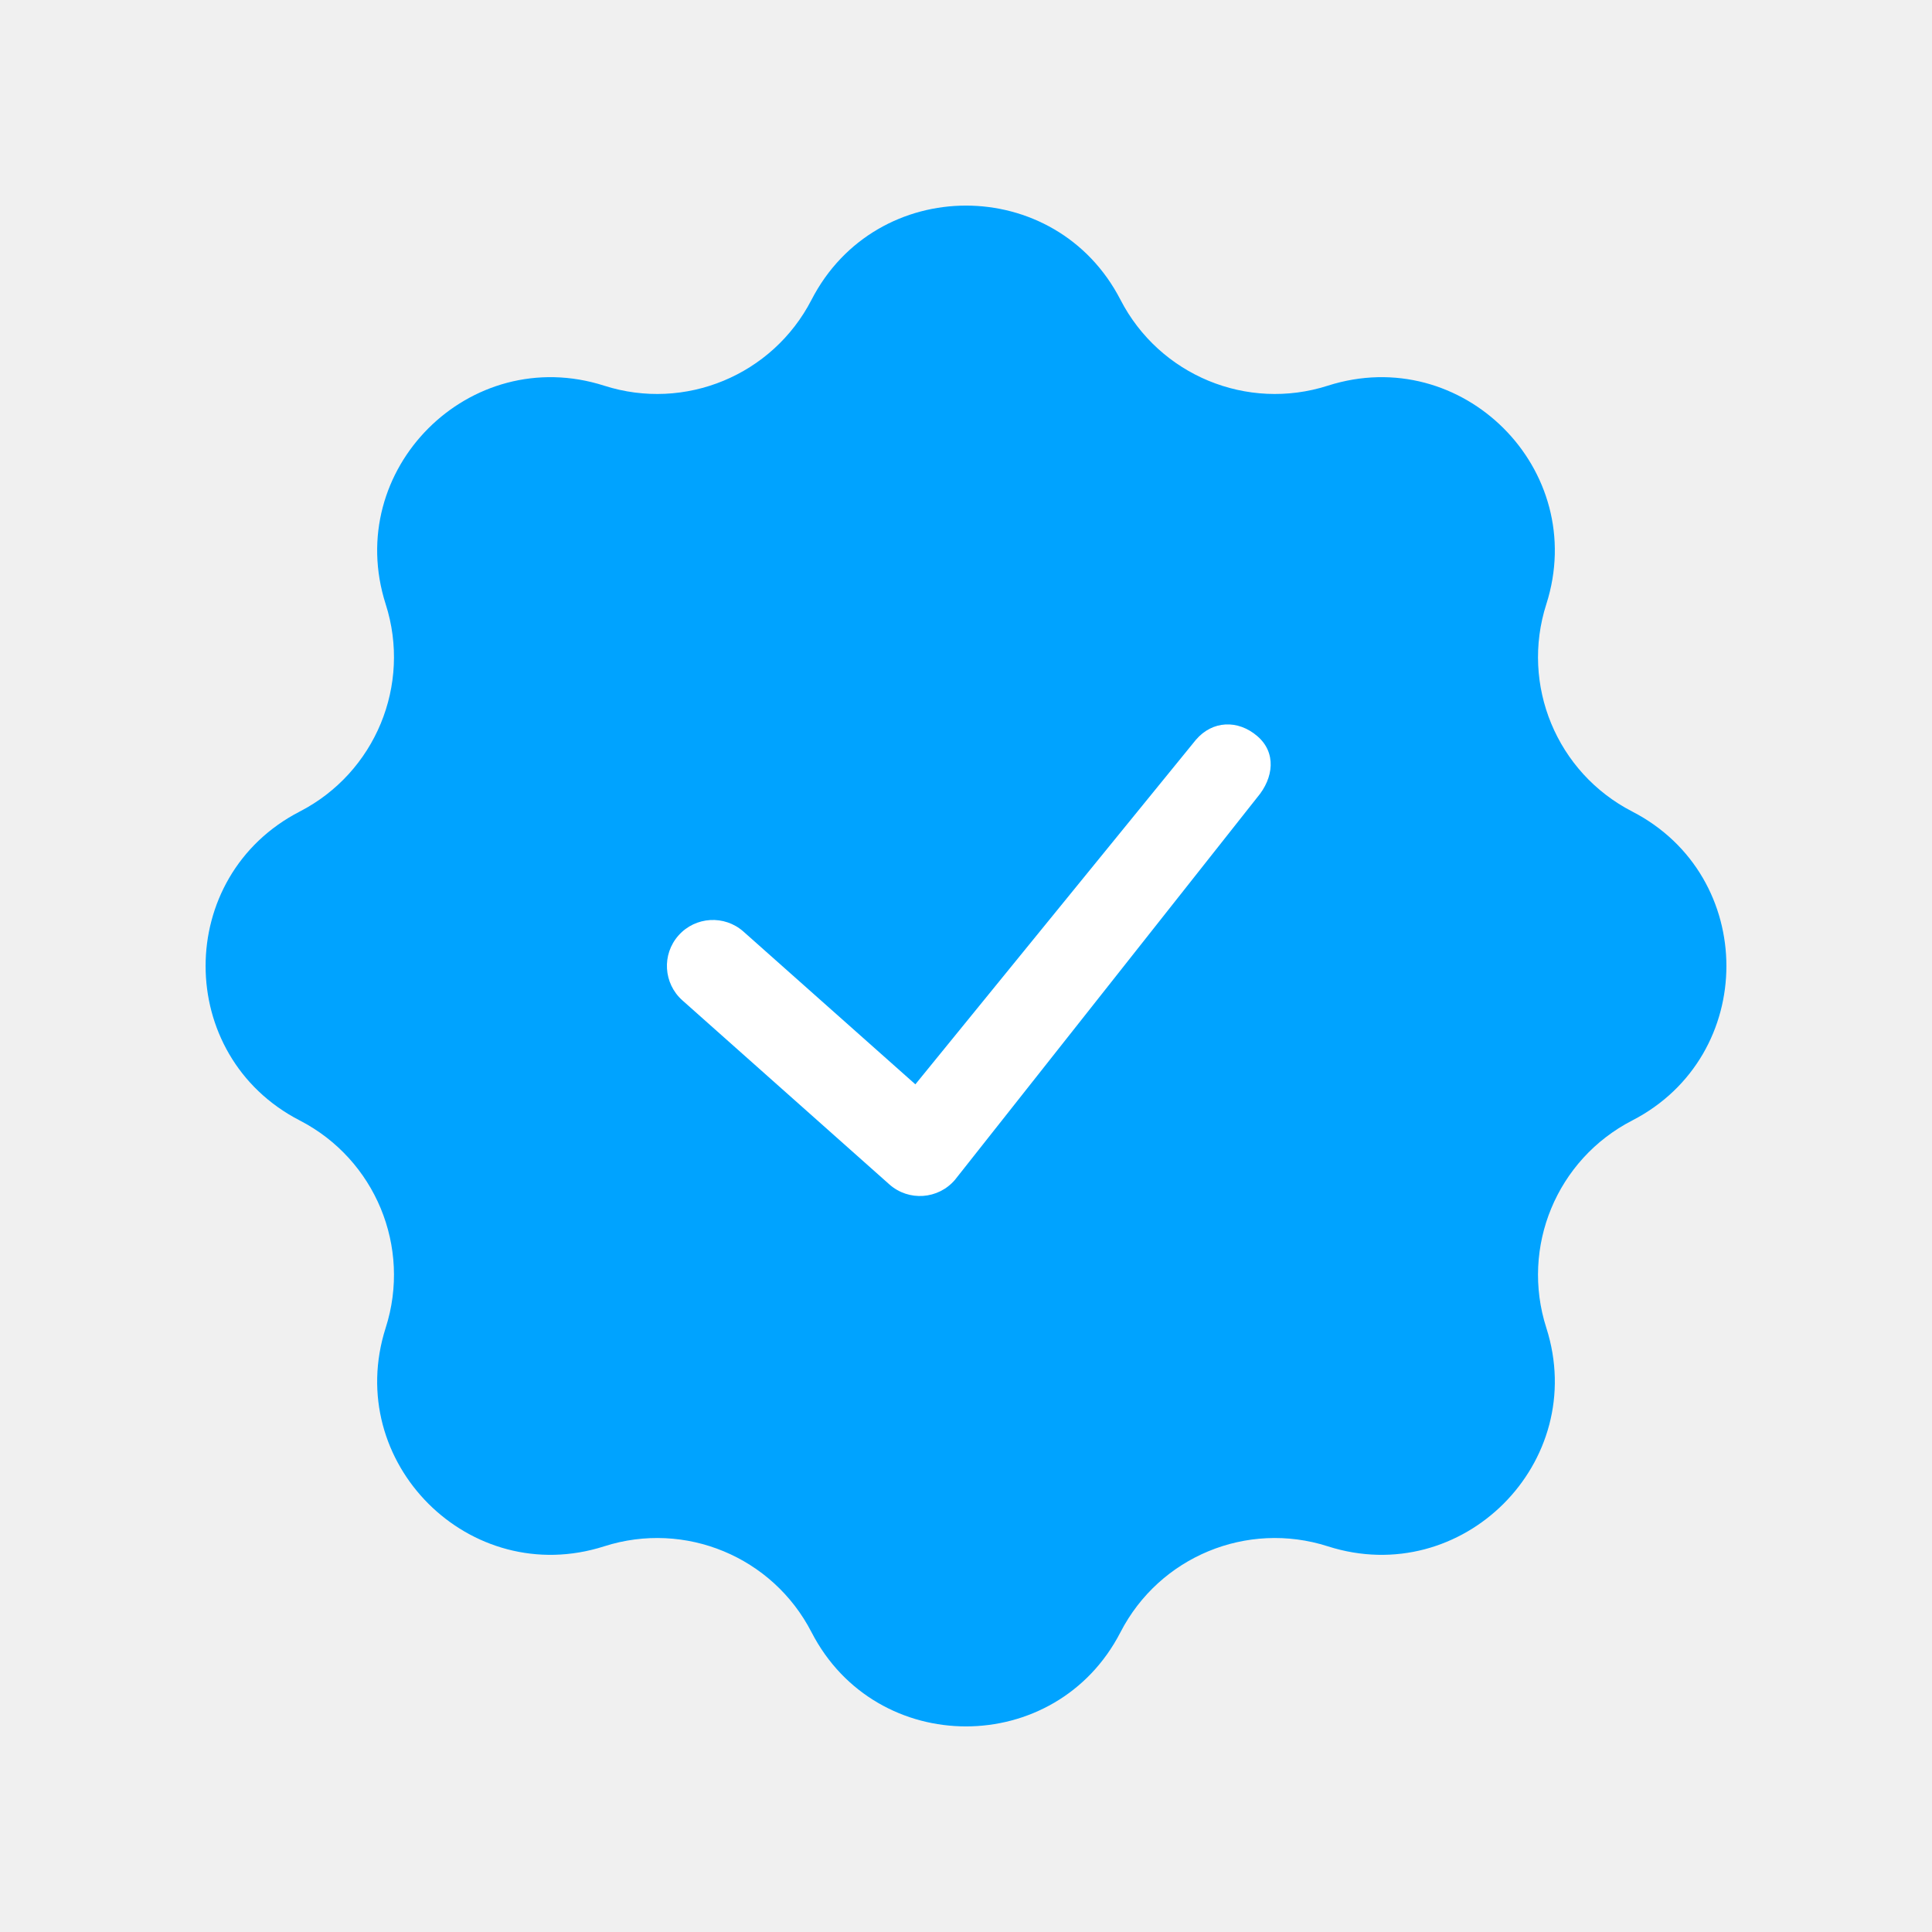
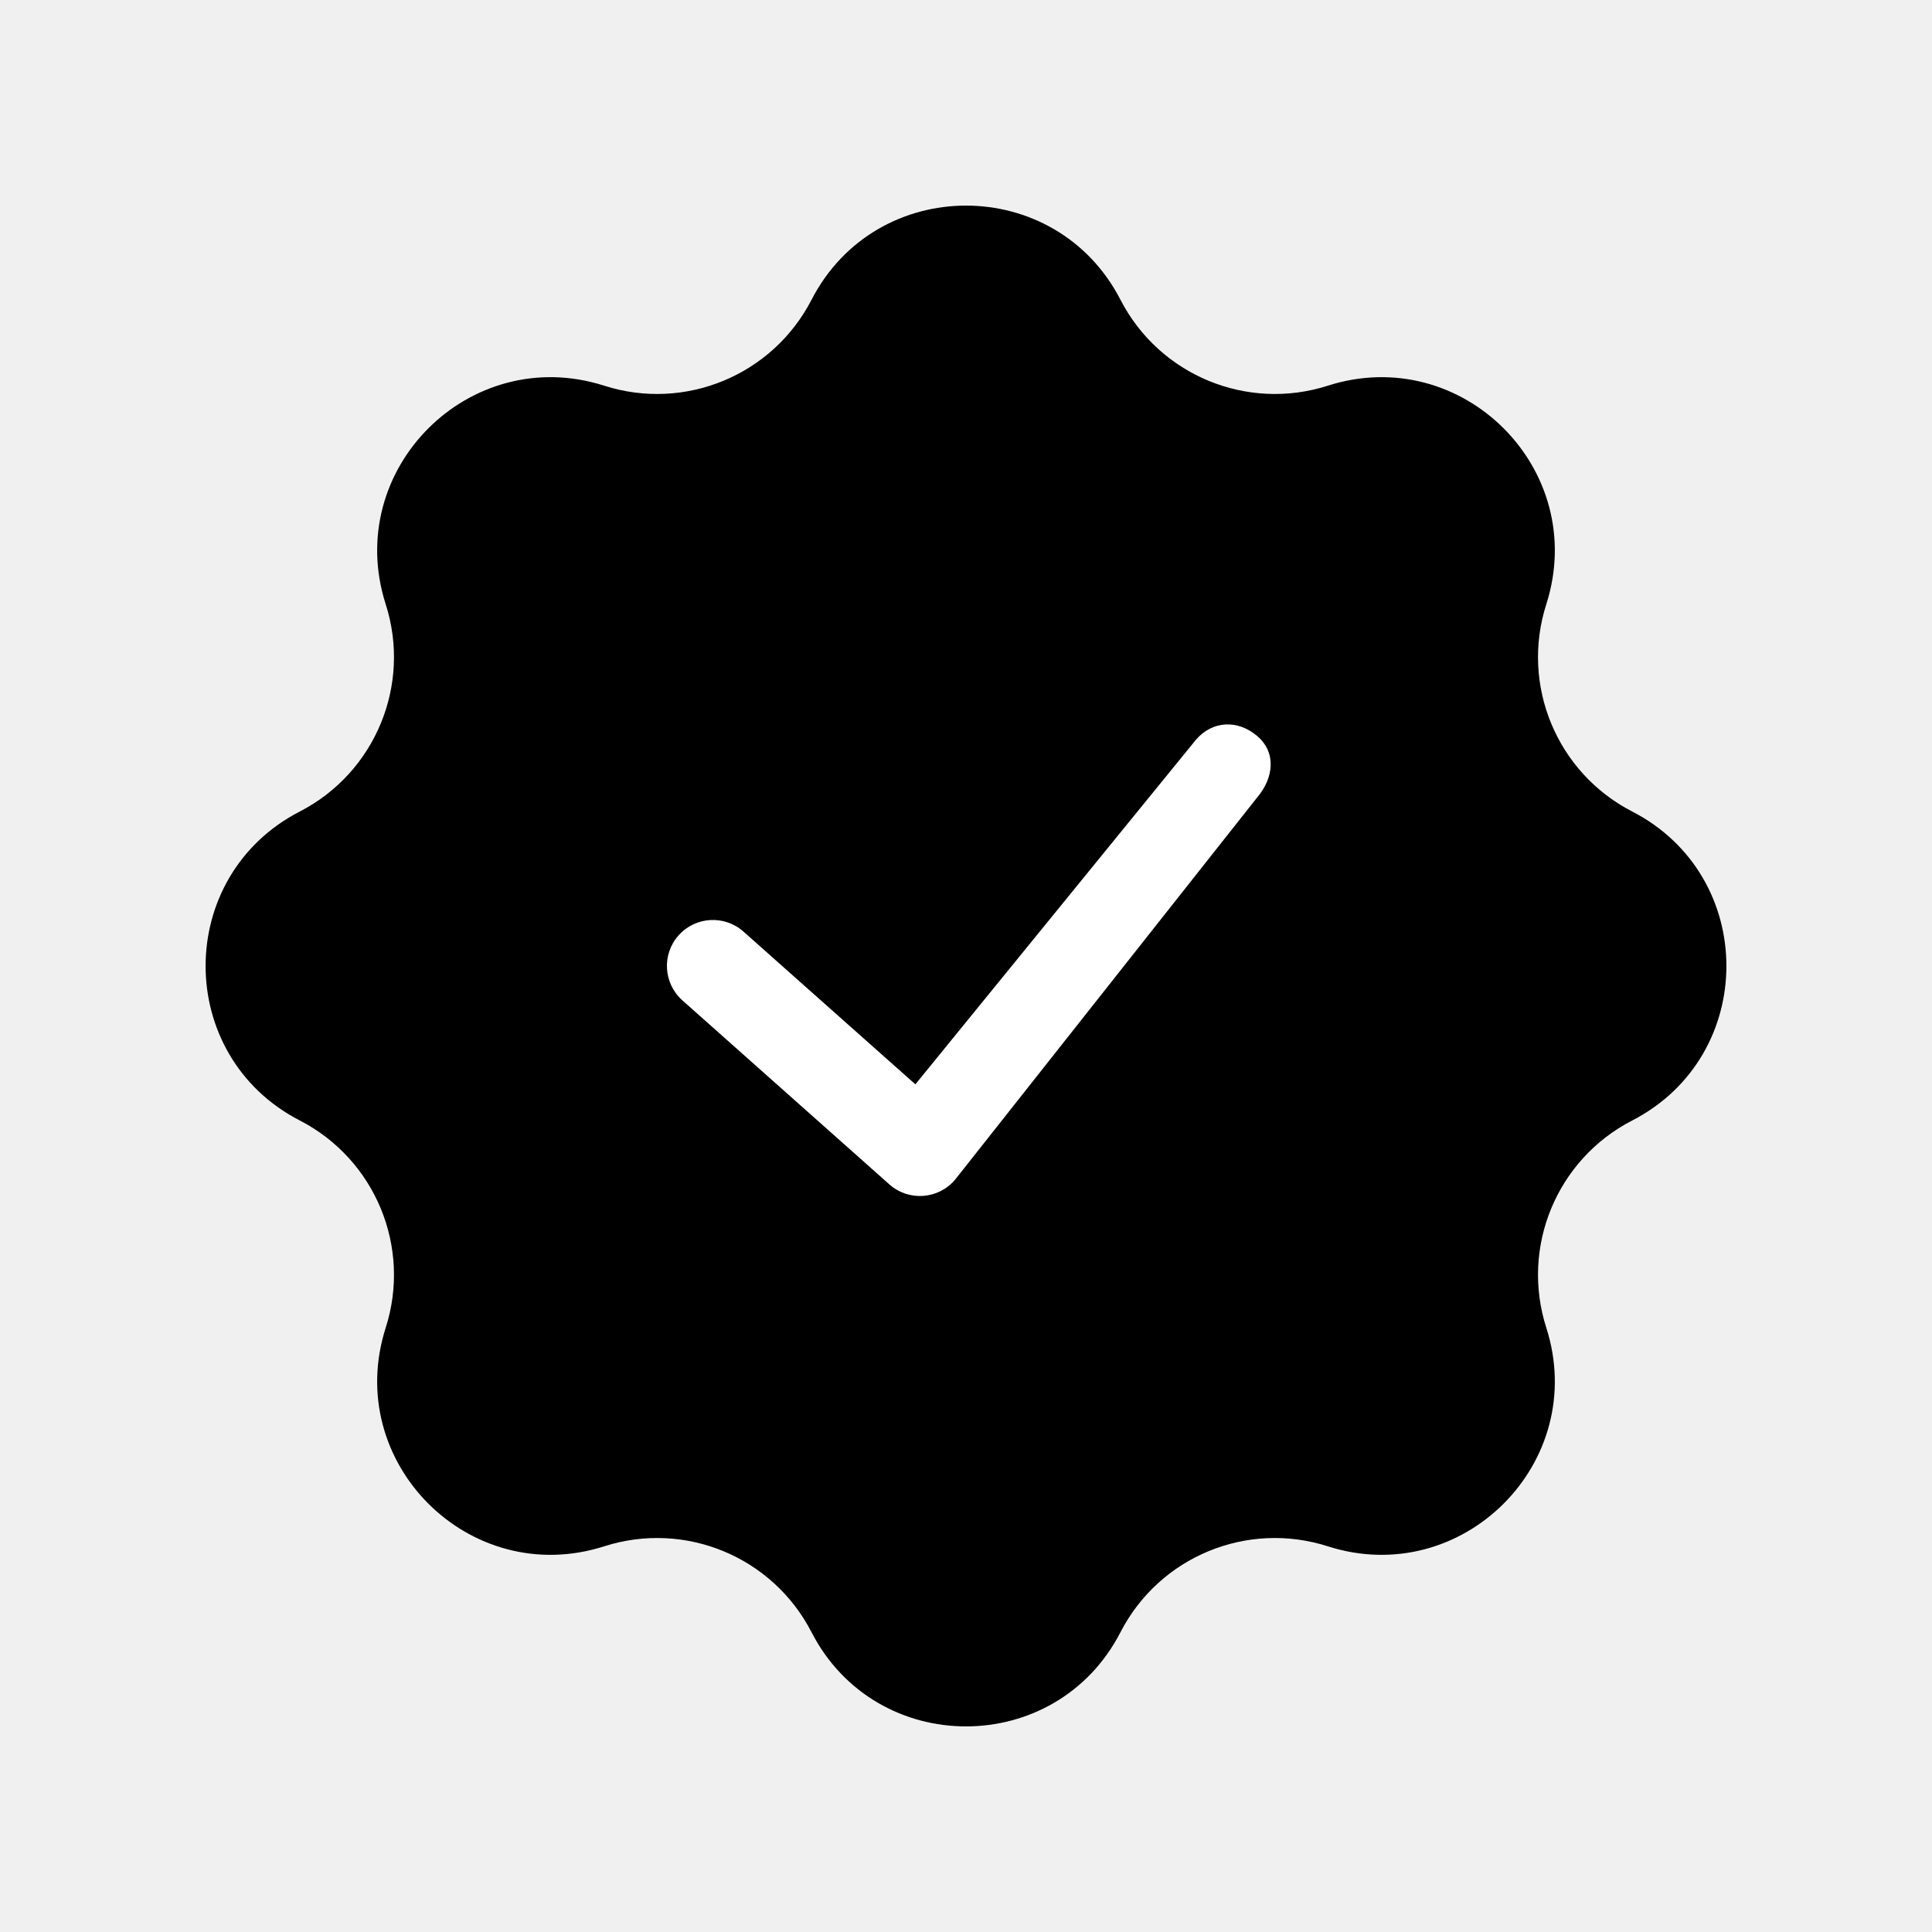
<svg xmlns="http://www.w3.org/2000/svg" width="24px" height="24px" viewBox="0 0 24 24">
-   <path d="M10.081 3.724C10.885 2.164 13.115 2.164 13.919 3.724V3.724C14.402 4.661 15.491 5.113 16.495 4.791V4.791C18.166 4.257 19.743 5.834 19.209 7.505V7.505C18.887 8.509 19.338 9.598 20.276 10.081V10.081C21.836 10.885 21.836 13.115 20.276 13.919V13.919C19.338 14.402 18.887 15.491 19.209 16.495V16.495C19.743 18.166 18.166 19.743 16.495 19.209V19.209C15.491 18.887 14.402 19.338 13.919 20.276V20.276C13.115 21.836 10.885 21.836 10.081 20.276V20.276C9.598 19.338 8.509 18.887 7.505 19.209V19.209C5.834 19.743 4.257 18.166 4.791 16.495V16.495C5.113 15.491 4.661 14.402 3.724 13.919V13.919C2.164 13.115 2.164 10.885 3.724 10.081V10.081C4.661 9.598 5.113 8.509 4.791 7.505V7.505C4.257 5.834 5.834 4.257 7.505 4.791V4.791C8.509 5.113 9.598 4.661 10.081 3.724V3.724Z" fill="#00A3FF" />
-   <path class="permanent" d="M14.856 9.19C15.061 8.95 15.377 8.938 15.617 9.143C15.858 9.347 15.823 9.664 15.618 9.905L11.863 14.656C11.655 14.9 11.288 14.926 11.048 14.713L8.477 12.427C8.241 12.217 8.219 11.856 8.429 11.62C8.639 11.384 9 11.363 9.236 11.573L11.371 13.47L14.856 9.19Z" fill="white" />
+   <path d="M10.081 3.724C10.885 2.164 13.115 2.164 13.919 3.724V3.724C14.402 4.661 15.491 5.113 16.495 4.791V4.791C18.166 4.257 19.743 5.834 19.209 7.505V7.505C18.887 8.509 19.338 9.598 20.276 10.081V10.081C21.836 10.885 21.836 13.115 20.276 13.919V13.919C19.338 14.402 18.887 15.491 19.209 16.495V16.495C19.743 18.166 18.166 19.743 16.495 19.209V19.209C15.491 18.887 14.402 19.338 13.919 20.276V20.276C13.115 21.836 10.885 21.836 10.081 20.276V20.276C9.598 19.338 8.509 18.887 7.505 19.209V19.209C5.834 19.743 4.257 18.166 4.791 16.495V16.495C5.113 15.491 4.661 14.402 3.724 13.919V13.919C2.164 13.115 2.164 10.885 3.724 10.081V10.081C4.661 9.598 5.113 8.509 4.791 7.505V7.505C4.257 5.834 5.834 4.257 7.505 4.791V4.791C8.509 5.113 9.598 4.661 10.081 3.724V3.724Z" fill="currentColor" />
+   <path d="M14.856 9.19C15.061 8.95 15.377 8.938 15.617 9.143C15.858 9.347 15.823 9.664 15.618 9.905L11.863 14.656C11.655 14.9 11.288 14.926 11.048 14.713L8.477 12.427C8.241 12.217 8.219 11.856 8.429 11.62C8.639 11.384 9 11.363 9.236 11.573L11.371 13.47L14.856 9.19Z" fill="white" />
</svg>
